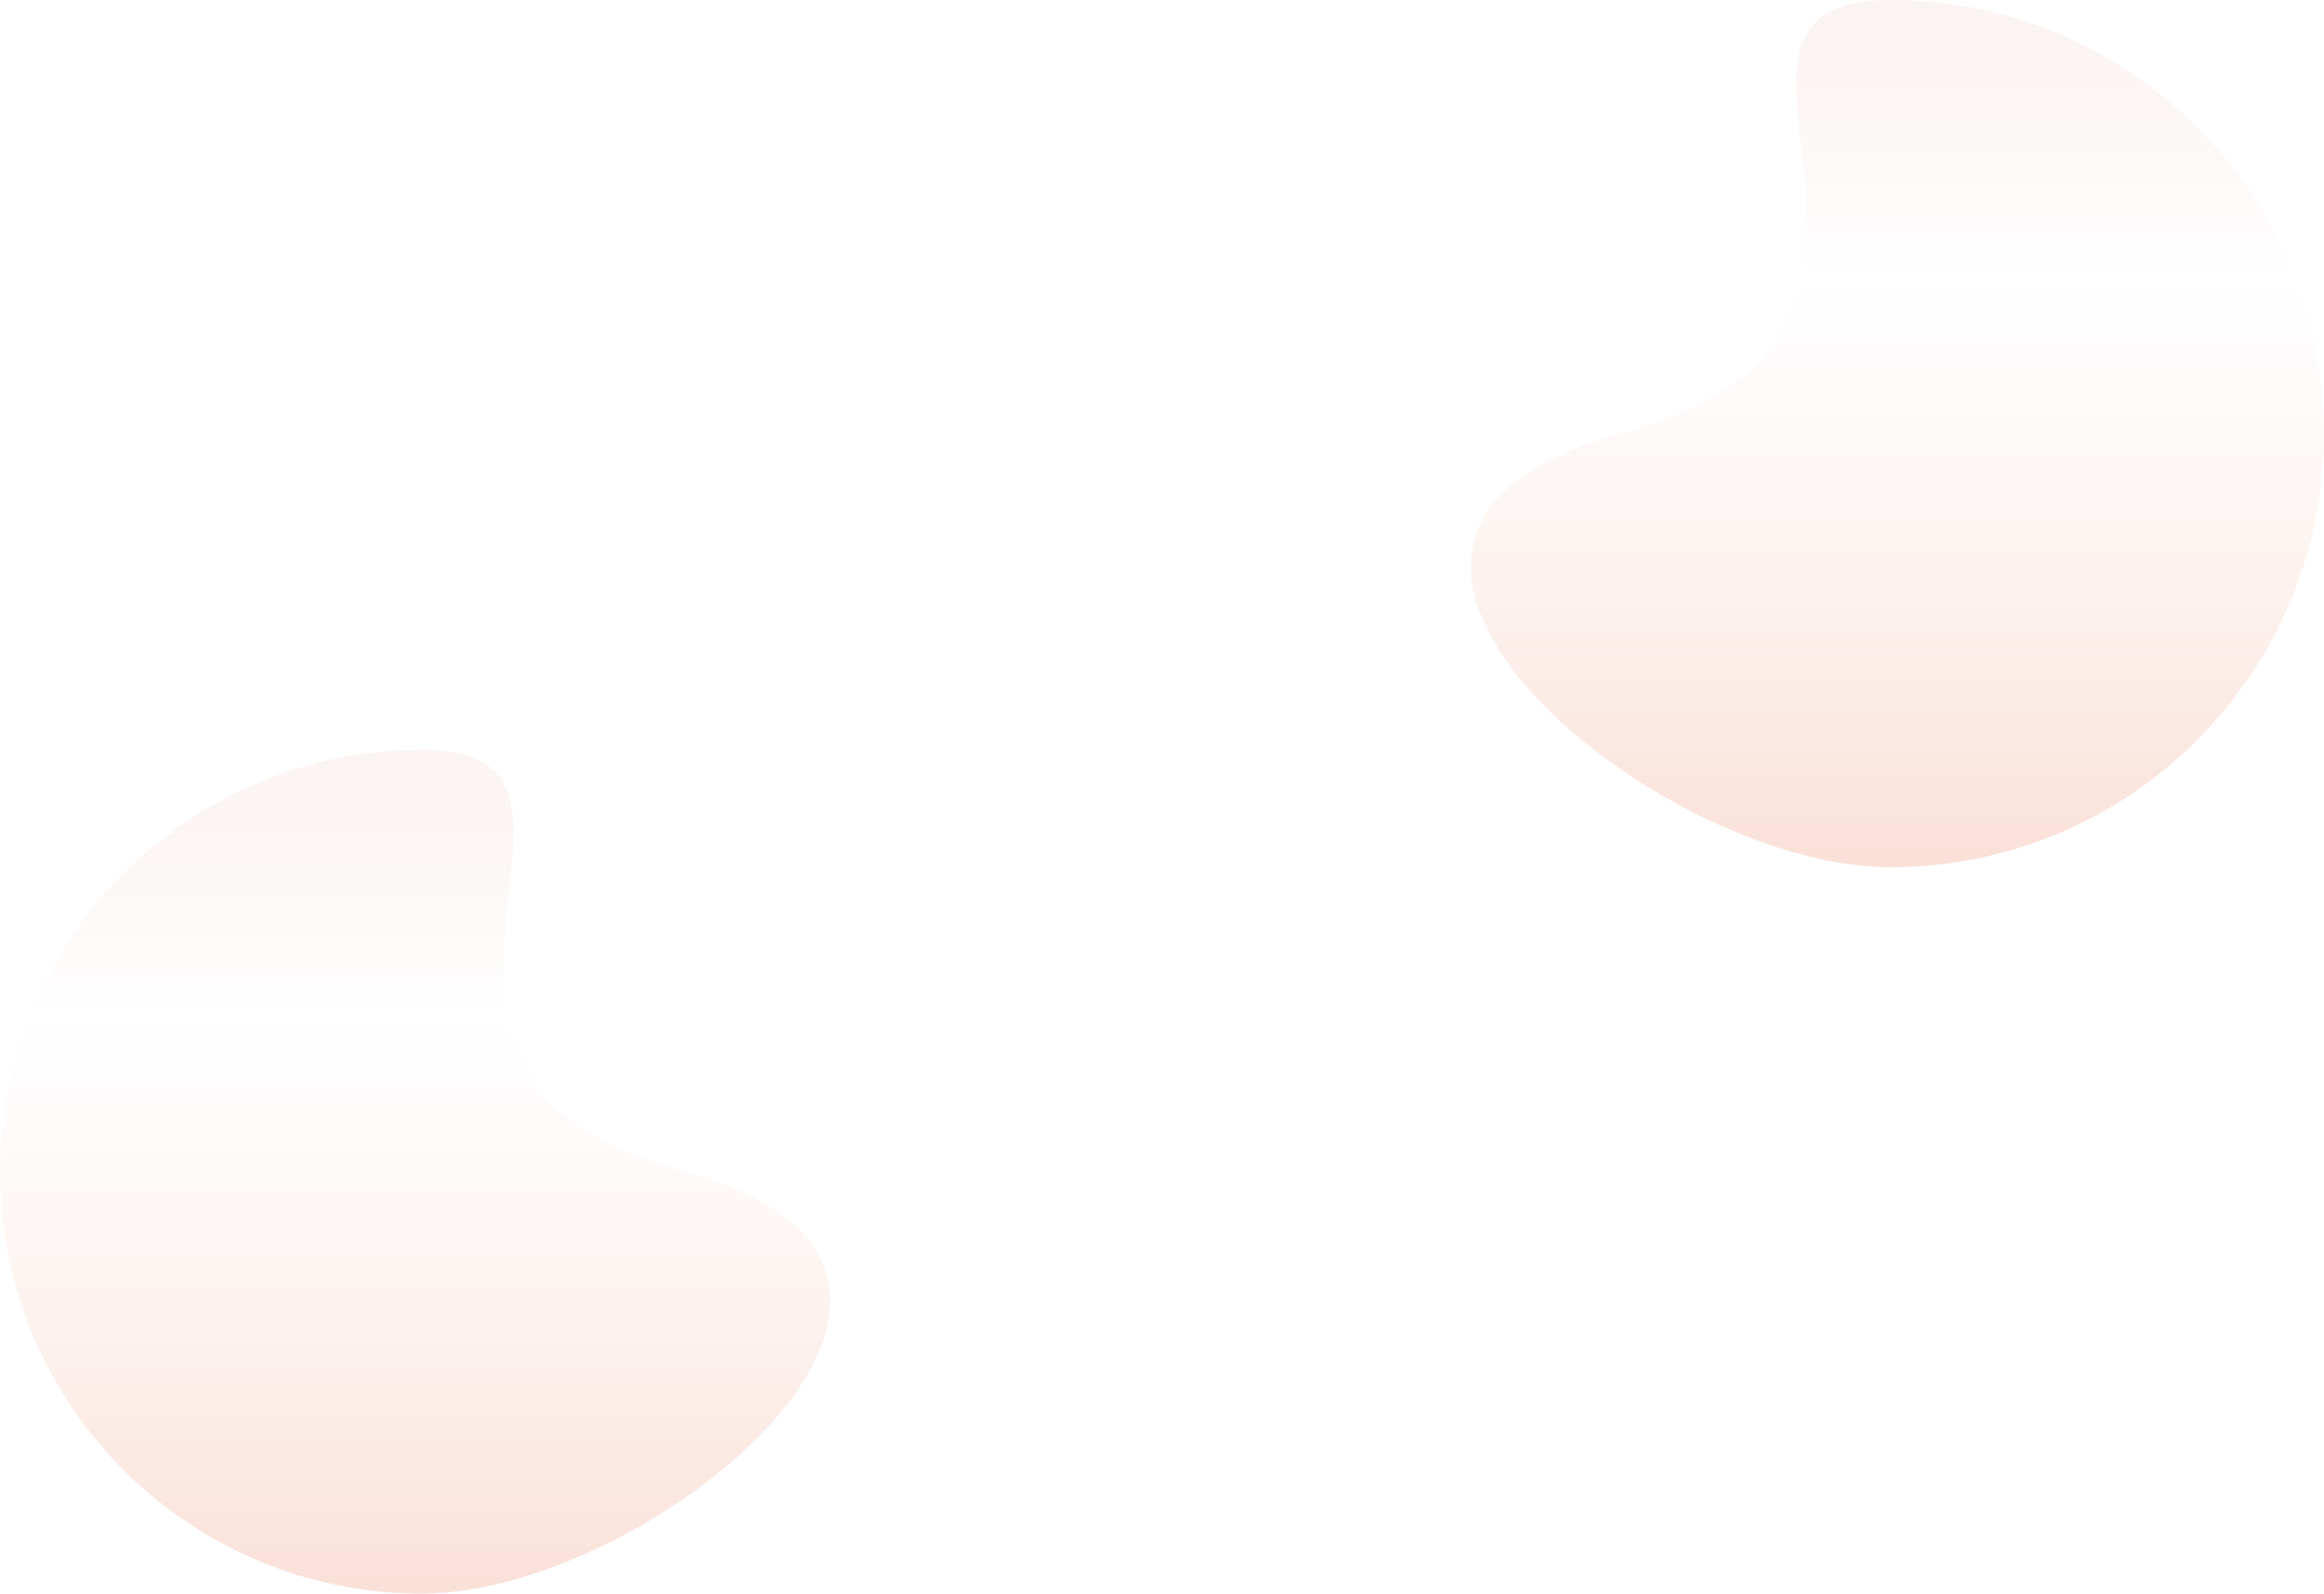
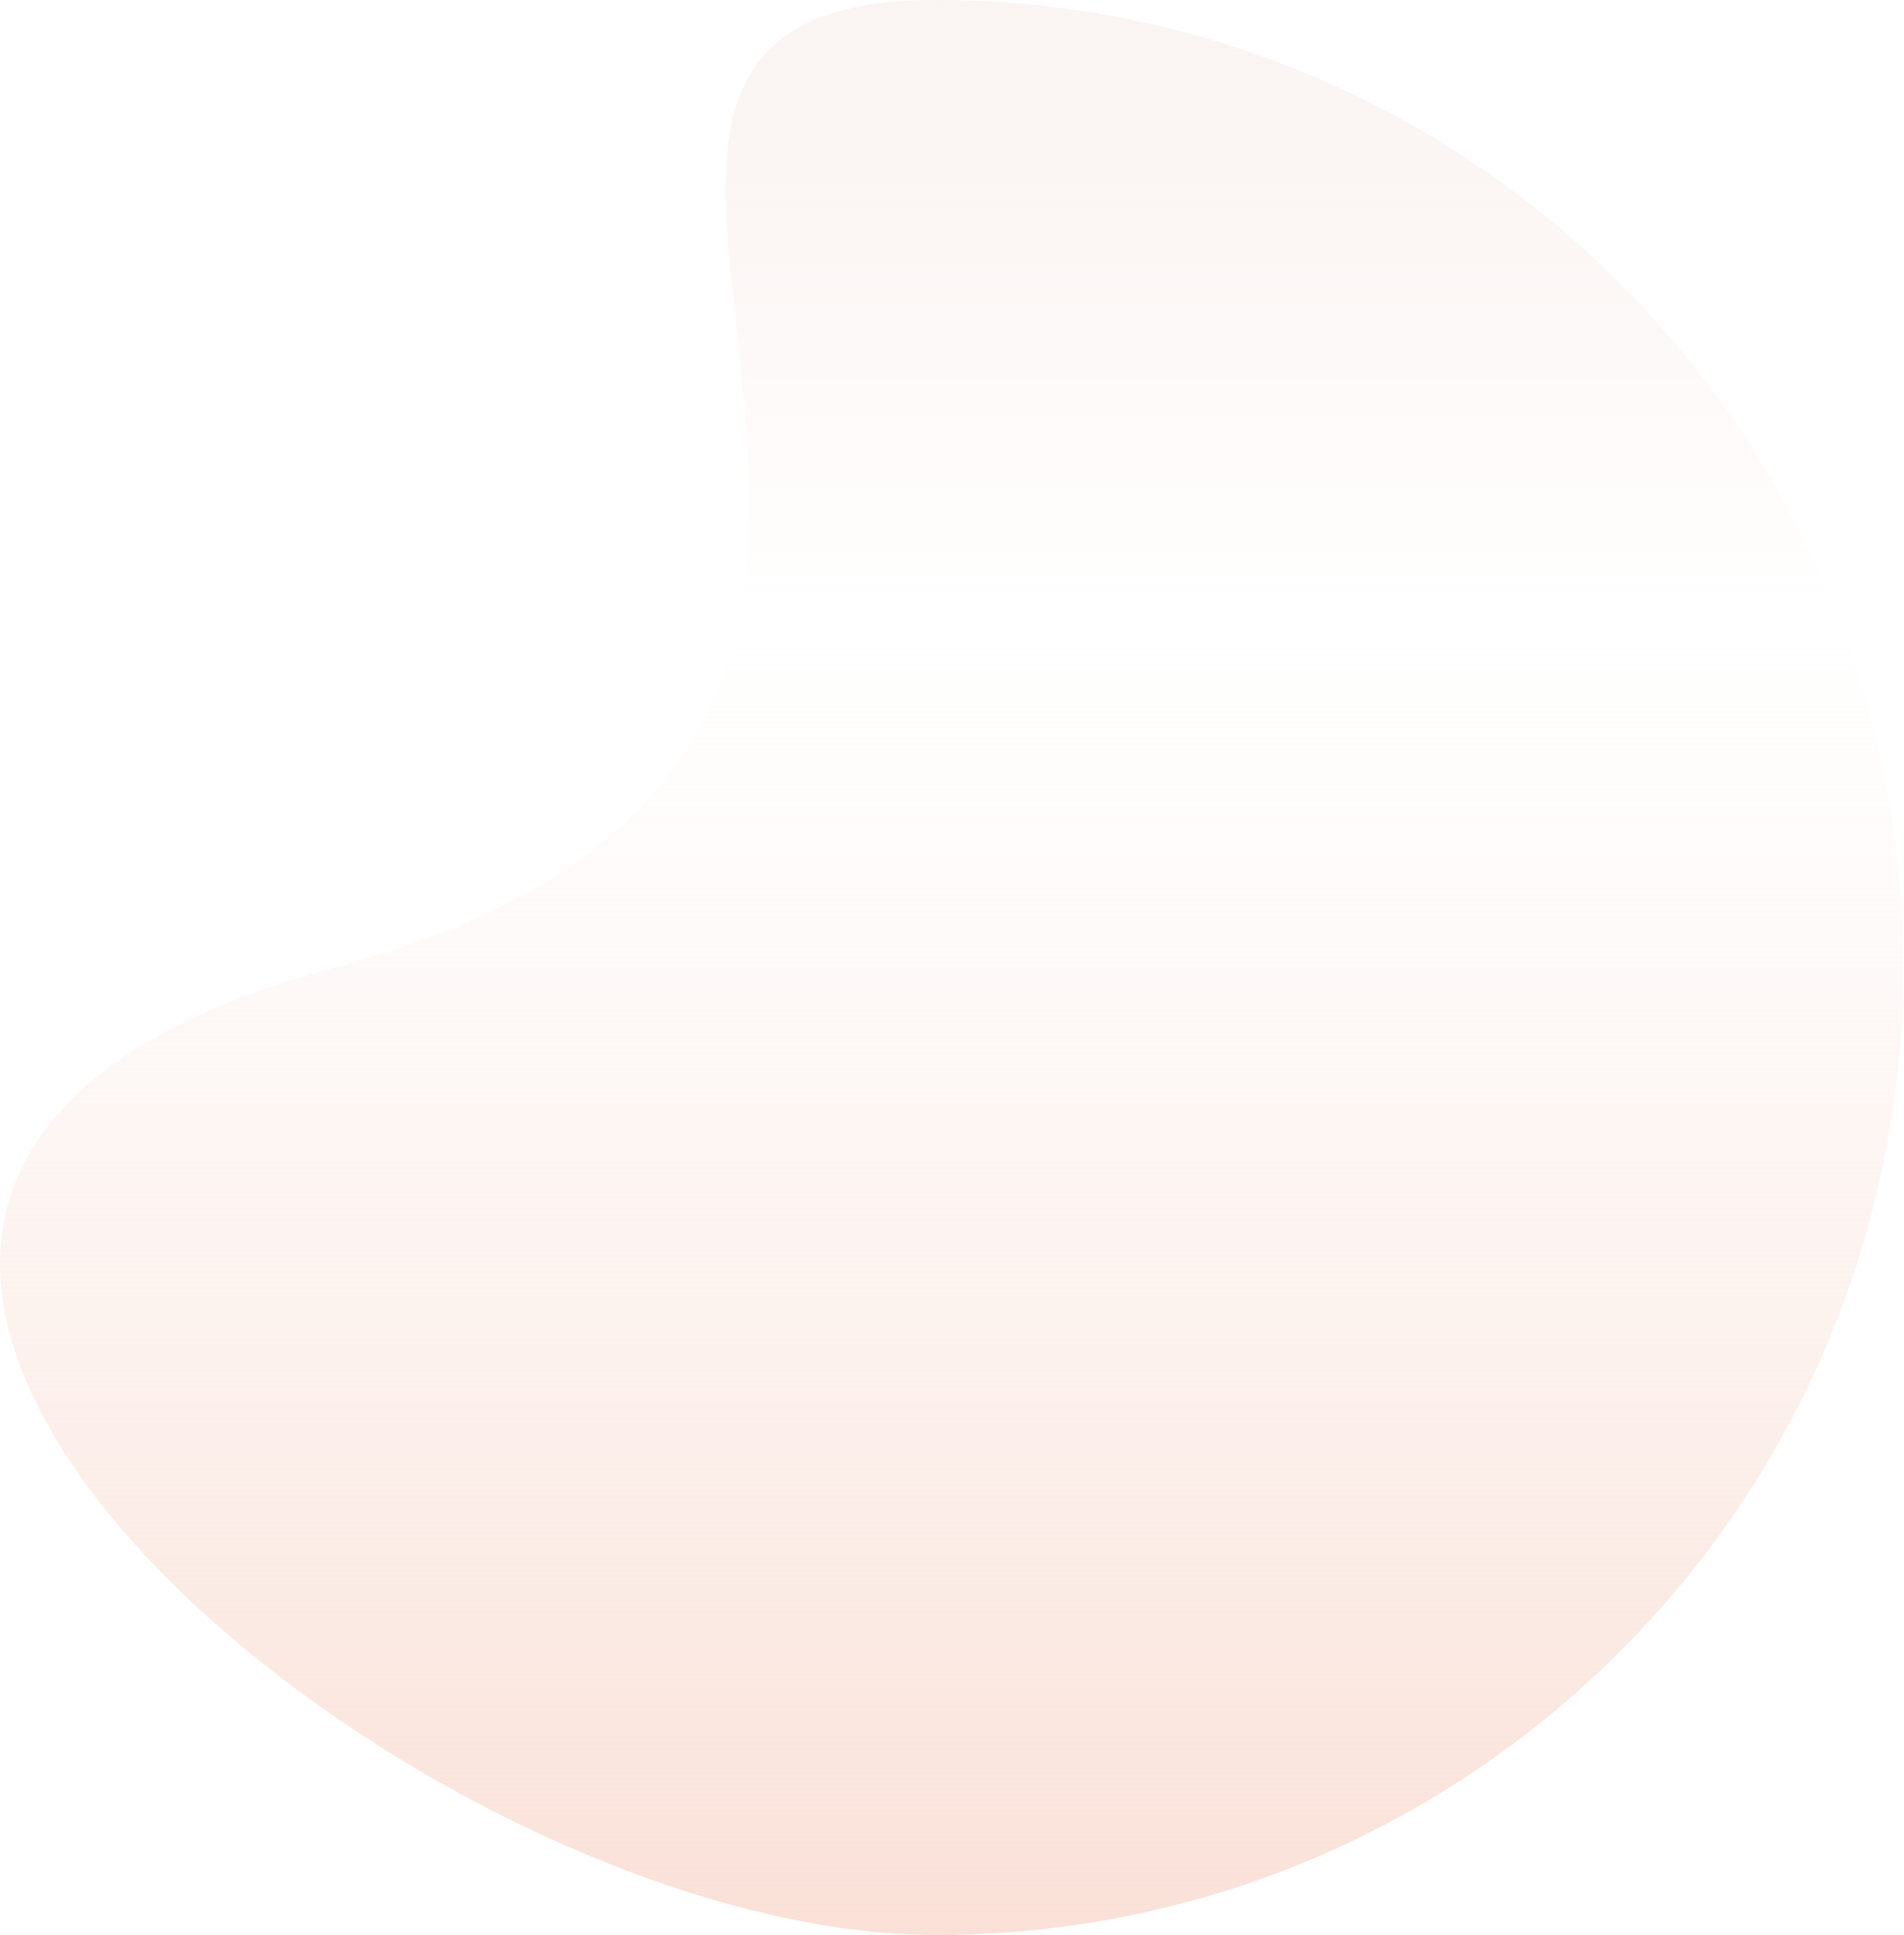
- <svg xmlns="http://www.w3.org/2000/svg" width="2748.304" height="1884.896" viewBox="0 0 2748.304 1884.896">
+ <svg xmlns="http://www.w3.org/2000/svg" width="1008.931" height="1025.749" viewBox="0 0 1008.931 1025.749">
  <defs>
    <linearGradient id="linear-gradient" x1="0.5" x2="0.5" y2="1" gradientUnits="objectBoundingBox">
      <stop offset="0" stop-color="#faf4f2" />
      <stop offset="0.316" stop-color="#faeee9" stop-opacity="0" />
      <stop offset="1" stop-color="#fae0d7" />
    </linearGradient>
  </defs>
-   <g id="Shapes" transform="translate(490.678 -1095.82)">
-     <path id="Shape" d="M501.2,0c283.253,0,512.875,229.622,512.875,512.875S784.458,1025.749,501.2,1025.749-254.276,629.973,182.739,512.875,217.952,0,501.2,0Z" transform="translate(1243.547 1095.82)" fill="url(#linear-gradient)" />
-     <path id="Shape-2" data-name="Shape" d="M504.169,0C228.568,0,5.148,223.419,5.148,499.021S228.568,998.042,504.169,998.042s735.074-385.086,309.863-499.021S779.771,0,504.169,0Z" transform="translate(-495.826 1982.674)" fill="url(#linear-gradient)" />
-   </g>
+   <path id="Shape" d="M501.2,0c283.253,0,512.875,229.622,512.875,512.875S784.458,1025.749,501.2,1025.749-254.276,629.973,182.739,512.875,217.952,0,501.2,0Z" transform="translate(-5.148)" fill="url(#linear-gradient)" />
</svg>
